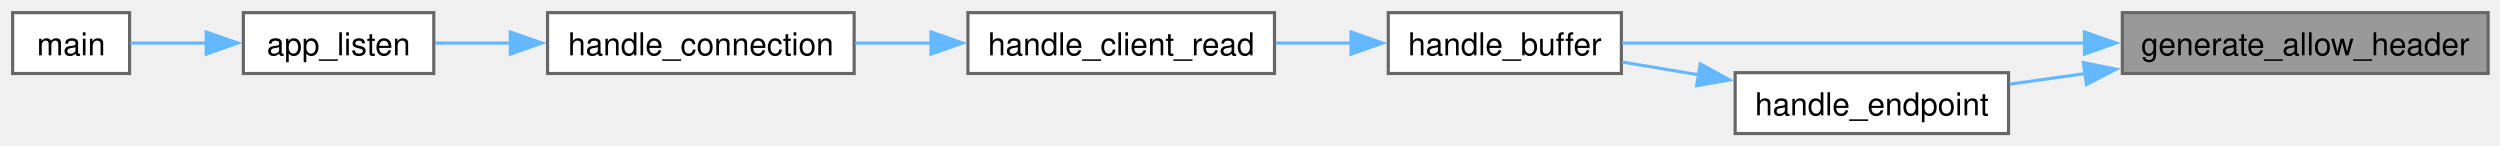
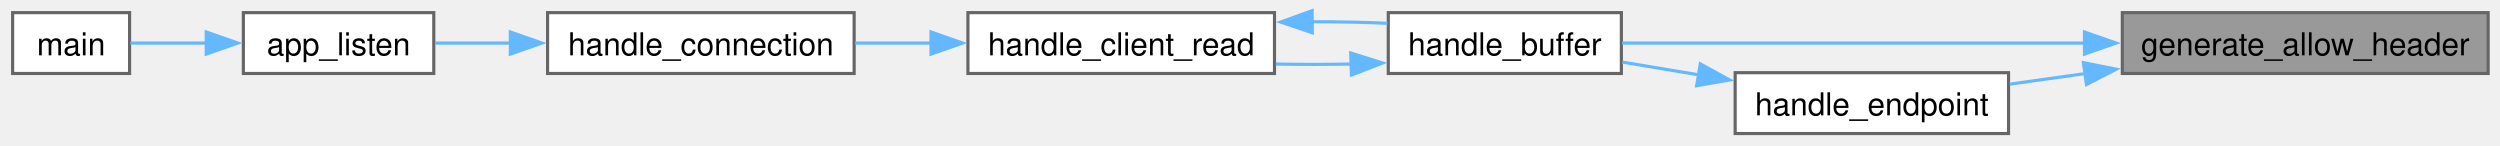
<svg xmlns="http://www.w3.org/2000/svg" xmlns:xlink="http://www.w3.org/1999/xlink" width="791pt" height="46pt" viewBox="0.00 0.00 791.00 46.00">
  <g id="graph0" class="graph" transform="scale(1 1) rotate(0) translate(4 42.25)">
    <g id="Node000001" class="node">
      <g id="a_Node000001">
        <a xlink:title=" ">
          <polygon fill="#999999" stroke="#666666" points="783.25,-38.25 667.5,-38.25 667.5,-19 783.25,-19 783.25,-38.25" />
          <text xml:space="preserve" text-anchor="middle" x="725.38" y="-24.75" font-family="Helvetica,sans-Serif" font-size="10.00">generate_allow_header</text>
        </a>
      </g>
    </g>
    <g id="Node000002" class="node">
      <g id="a_Node000002">
        <a xlink:href="espresso_8c.html#a2a7b96459e0adac1061eaec6a5722075" target="_top" xlink:title=" ">
          <polygon fill="white" stroke="#666666" points="509,-38.25 435.25,-38.25 435.25,-19 509,-19 509,-38.25" />
          <text xml:space="preserve" text-anchor="middle" x="472.12" y="-24.75" font-family="Helvetica,sans-Serif" font-size="10.00">handle_buffer</text>
        </a>
      </g>
    </g>
    <g id="edge1_Node000001_Node000002" class="edge">
      <g id="a_edge1_Node000001_Node000002">
        <a xlink:title=" ">
          <path fill="none" stroke="#63b8ff" d="M655.64,-28.62C608.32,-28.62 547.34,-28.62 509.23,-28.62" />
          <polygon fill="#63b8ff" stroke="#63b8ff" points="655.53,-32.13 665.53,-28.63 655.53,-25.13 655.53,-32.13" />
        </a>
      </g>
    </g>
    <g id="Node000007" class="node">
      <g id="a_Node000007">
-         <a xlink:href="espresso_8c.html#a373b955efab67a13fdc71105c53aa5d5" target="_top" xlink:title="ONLY FOR UNIT TESTS.">
+         <a xlink:href="espresso_8c.html#a041948e0d9b16b9c852053d3fb3f2a69" target="_top" xlink:title="ONLY FOR UNIT TESTS.">
          <polygon fill="white" stroke="#666666" points="631.5,-19.25 545,-19.25 545,0 631.5,0 631.5,-19.25" />
          <text xml:space="preserve" text-anchor="middle" x="588.25" y="-5.75" font-family="Helvetica,sans-Serif" font-size="10.00">handle_endpoint</text>
        </a>
      </g>
    </g>
-     <g id="edge6_Node000001_Node000007" class="edge">
-       <g id="a_edge6_Node000001_Node000007">
+     <g id="edge7_Node000001_Node000007" class="edge">
+       <g id="a_edge7_Node000001_Node000007">
        <a xlink:title=" ">
          <path fill="none" stroke="#63b8ff" d="M655.93,-19C647.74,-17.85 639.56,-16.7 631.88,-15.62" />
          <polygon fill="#63b8ff" stroke="#63b8ff" points="655.18,-22.43 665.57,-20.36 656.16,-15.5 655.18,-22.43" />
        </a>
      </g>
    </g>
    <g id="Node000003" class="node">
      <g id="a_Node000003">
        <a xlink:href="espresso_8c.html#a919e9a8a992f43f0fd82e87f4d40d2d2" target="_top" xlink:title=" ">
          <polygon fill="white" stroke="#666666" points="399.25,-38.25 302.25,-38.25 302.25,-19 399.25,-19 399.25,-38.25" />
          <text xml:space="preserve" text-anchor="middle" x="350.75" y="-24.75" font-family="Helvetica,sans-Serif" font-size="10.00">handle_client_read</text>
        </a>
      </g>
    </g>
    <g id="edge2_Node000002_Node000003" class="edge">
      <g id="a_edge2_Node000002_Node000003">
        <a xlink:title=" ">
-           <path fill="none" stroke="#63b8ff" d="M423.69,-28.62C415.79,-28.62 407.59,-28.62 399.67,-28.62" />
-           <polygon fill="#63b8ff" stroke="#63b8ff" points="423.47,-32.13 433.47,-28.63 423.47,-25.13 423.47,-32.13" />
+           <path fill="none" stroke="#63b8ff" d="M423.69,-22C415.79,-21.84 407.59,-21.83 399.67,-21.99" />
+           <polygon fill="#63b8ff" stroke="#63b8ff" points="423.36,-25.49 433.47,-22.32 423.59,-18.5 423.36,-25.49" />
+         </a>
+       </g>
+     </g>
+     <g id="edge3_Node000003_Node000002" class="edge">
+       <g id="a_edge3_Node000003_Node000002">
+         <a xlink:title=" ">
+           <path fill="none" stroke="#63b8ff" d="M411.12,-35.37C419.27,-35.38 427.43,-35.22 434.98,-34.88" />
+           <polygon fill="#63b8ff" stroke="#63b8ff" points="411.22,-31.88 401.19,-35.27 411.15,-38.88 411.22,-31.88" />
        </a>
      </g>
    </g>
    <g id="Node000004" class="node">
      <g id="a_Node000004">
        <a xlink:href="espresso_8c.html#a90f2058b8890cfb99e6f595b8f066919" target="_top" xlink:title=" ">
          <polygon fill="white" stroke="#666666" points="266.25,-38.25 169.25,-38.25 169.25,-19 266.25,-19 266.25,-38.25" />
          <text xml:space="preserve" text-anchor="middle" x="217.75" y="-24.75" font-family="Helvetica,sans-Serif" font-size="10.00">handle_connection</text>
        </a>
      </g>
    </g>
-     <g id="edge3_Node000003_Node000004" class="edge">
-       <g id="a_edge3_Node000003_Node000004">
+     <g id="edge4_Node000003_Node000004" class="edge">
+       <g id="a_edge4_Node000003_Node000004">
        <a xlink:title=" ">
          <path fill="none" stroke="#63b8ff" d="M290.78,-28.62C282.69,-28.62 274.46,-28.62 266.6,-28.62" />
          <polygon fill="#63b8ff" stroke="#63b8ff" points="290.57,-32.13 300.57,-28.63 290.57,-25.13 290.57,-32.13" />
        </a>
      </g>
    </g>
    <g id="Node000005" class="node">
      <g id="a_Node000005">
        <a xlink:href="espresso_8c.html#a0ba22157d15a70c4c22441b040bb0f74" target="_top" xlink:title="Starts the HTTP server loop.">
          <polygon fill="white" stroke="#666666" points="133.25,-38.25 73,-38.25 73,-19 133.25,-19 133.25,-38.25" />
          <text xml:space="preserve" text-anchor="middle" x="103.12" y="-24.75" font-family="Helvetica,sans-Serif" font-size="10.00">app_listen</text>
        </a>
      </g>
    </g>
-     <g id="edge4_Node000004_Node000005" class="edge">
-       <g id="a_edge4_Node000004_Node000005">
+     <g id="edge5_Node000004_Node000005" class="edge">
+       <g id="a_edge5_Node000004_Node000005">
        <a xlink:title=" ">
          <path fill="none" stroke="#63b8ff" d="M157.66,-28.62C149.34,-28.62 141.1,-28.62 133.67,-28.62" />
          <polygon fill="#63b8ff" stroke="#63b8ff" points="157.47,-32.13 167.47,-28.63 157.47,-25.13 157.47,-32.13" />
        </a>
      </g>
    </g>
    <g id="Node000006" class="node">
      <g id="a_Node000006">
        <a xlink:href="main_8c.html#ae66f6b31b5ad750f1fe042a706a4e3d4" target="_top" xlink:title=" ">
          <polygon fill="white" stroke="#666666" points="37,-38.25 0,-38.25 0,-19 37,-19 37,-38.25" />
          <text xml:space="preserve" text-anchor="middle" x="18.5" y="-24.75" font-family="Helvetica,sans-Serif" font-size="10.00">main</text>
        </a>
      </g>
    </g>
-     <g id="edge5_Node000005_Node000006" class="edge">
-       <g id="a_edge5_Node000005_Node000006">
+     <g id="edge6_Node000005_Node000006" class="edge">
+       <g id="a_edge6_Node000005_Node000006">
        <a xlink:title=" ">
          <path fill="none" stroke="#63b8ff" d="M61.34,-28.62C52.86,-28.62 44.34,-28.62 37.23,-28.62" />
          <polygon fill="#63b8ff" stroke="#63b8ff" points="61.25,-32.13 71.25,-28.63 61.25,-25.13 61.25,-32.13" />
        </a>
      </g>
    </g>
-     <g id="edge7_Node000007_Node000002" class="edge">
-       <g id="a_edge7_Node000007_Node000002">
+     <g id="edge8_Node000007_Node000002" class="edge">
+       <g id="a_edge8_Node000007_Node000002">
        <a xlink:title=" ">
          <path fill="none" stroke="#63b8ff" d="M533.63,-18.55C525.38,-19.92 517.04,-21.31 509.29,-22.6" />
          <polygon fill="#63b8ff" stroke="#63b8ff" points="533.97,-22.04 543.26,-16.95 532.82,-15.14 533.97,-22.04" />
        </a>
      </g>
    </g>
  </g>
</svg>
